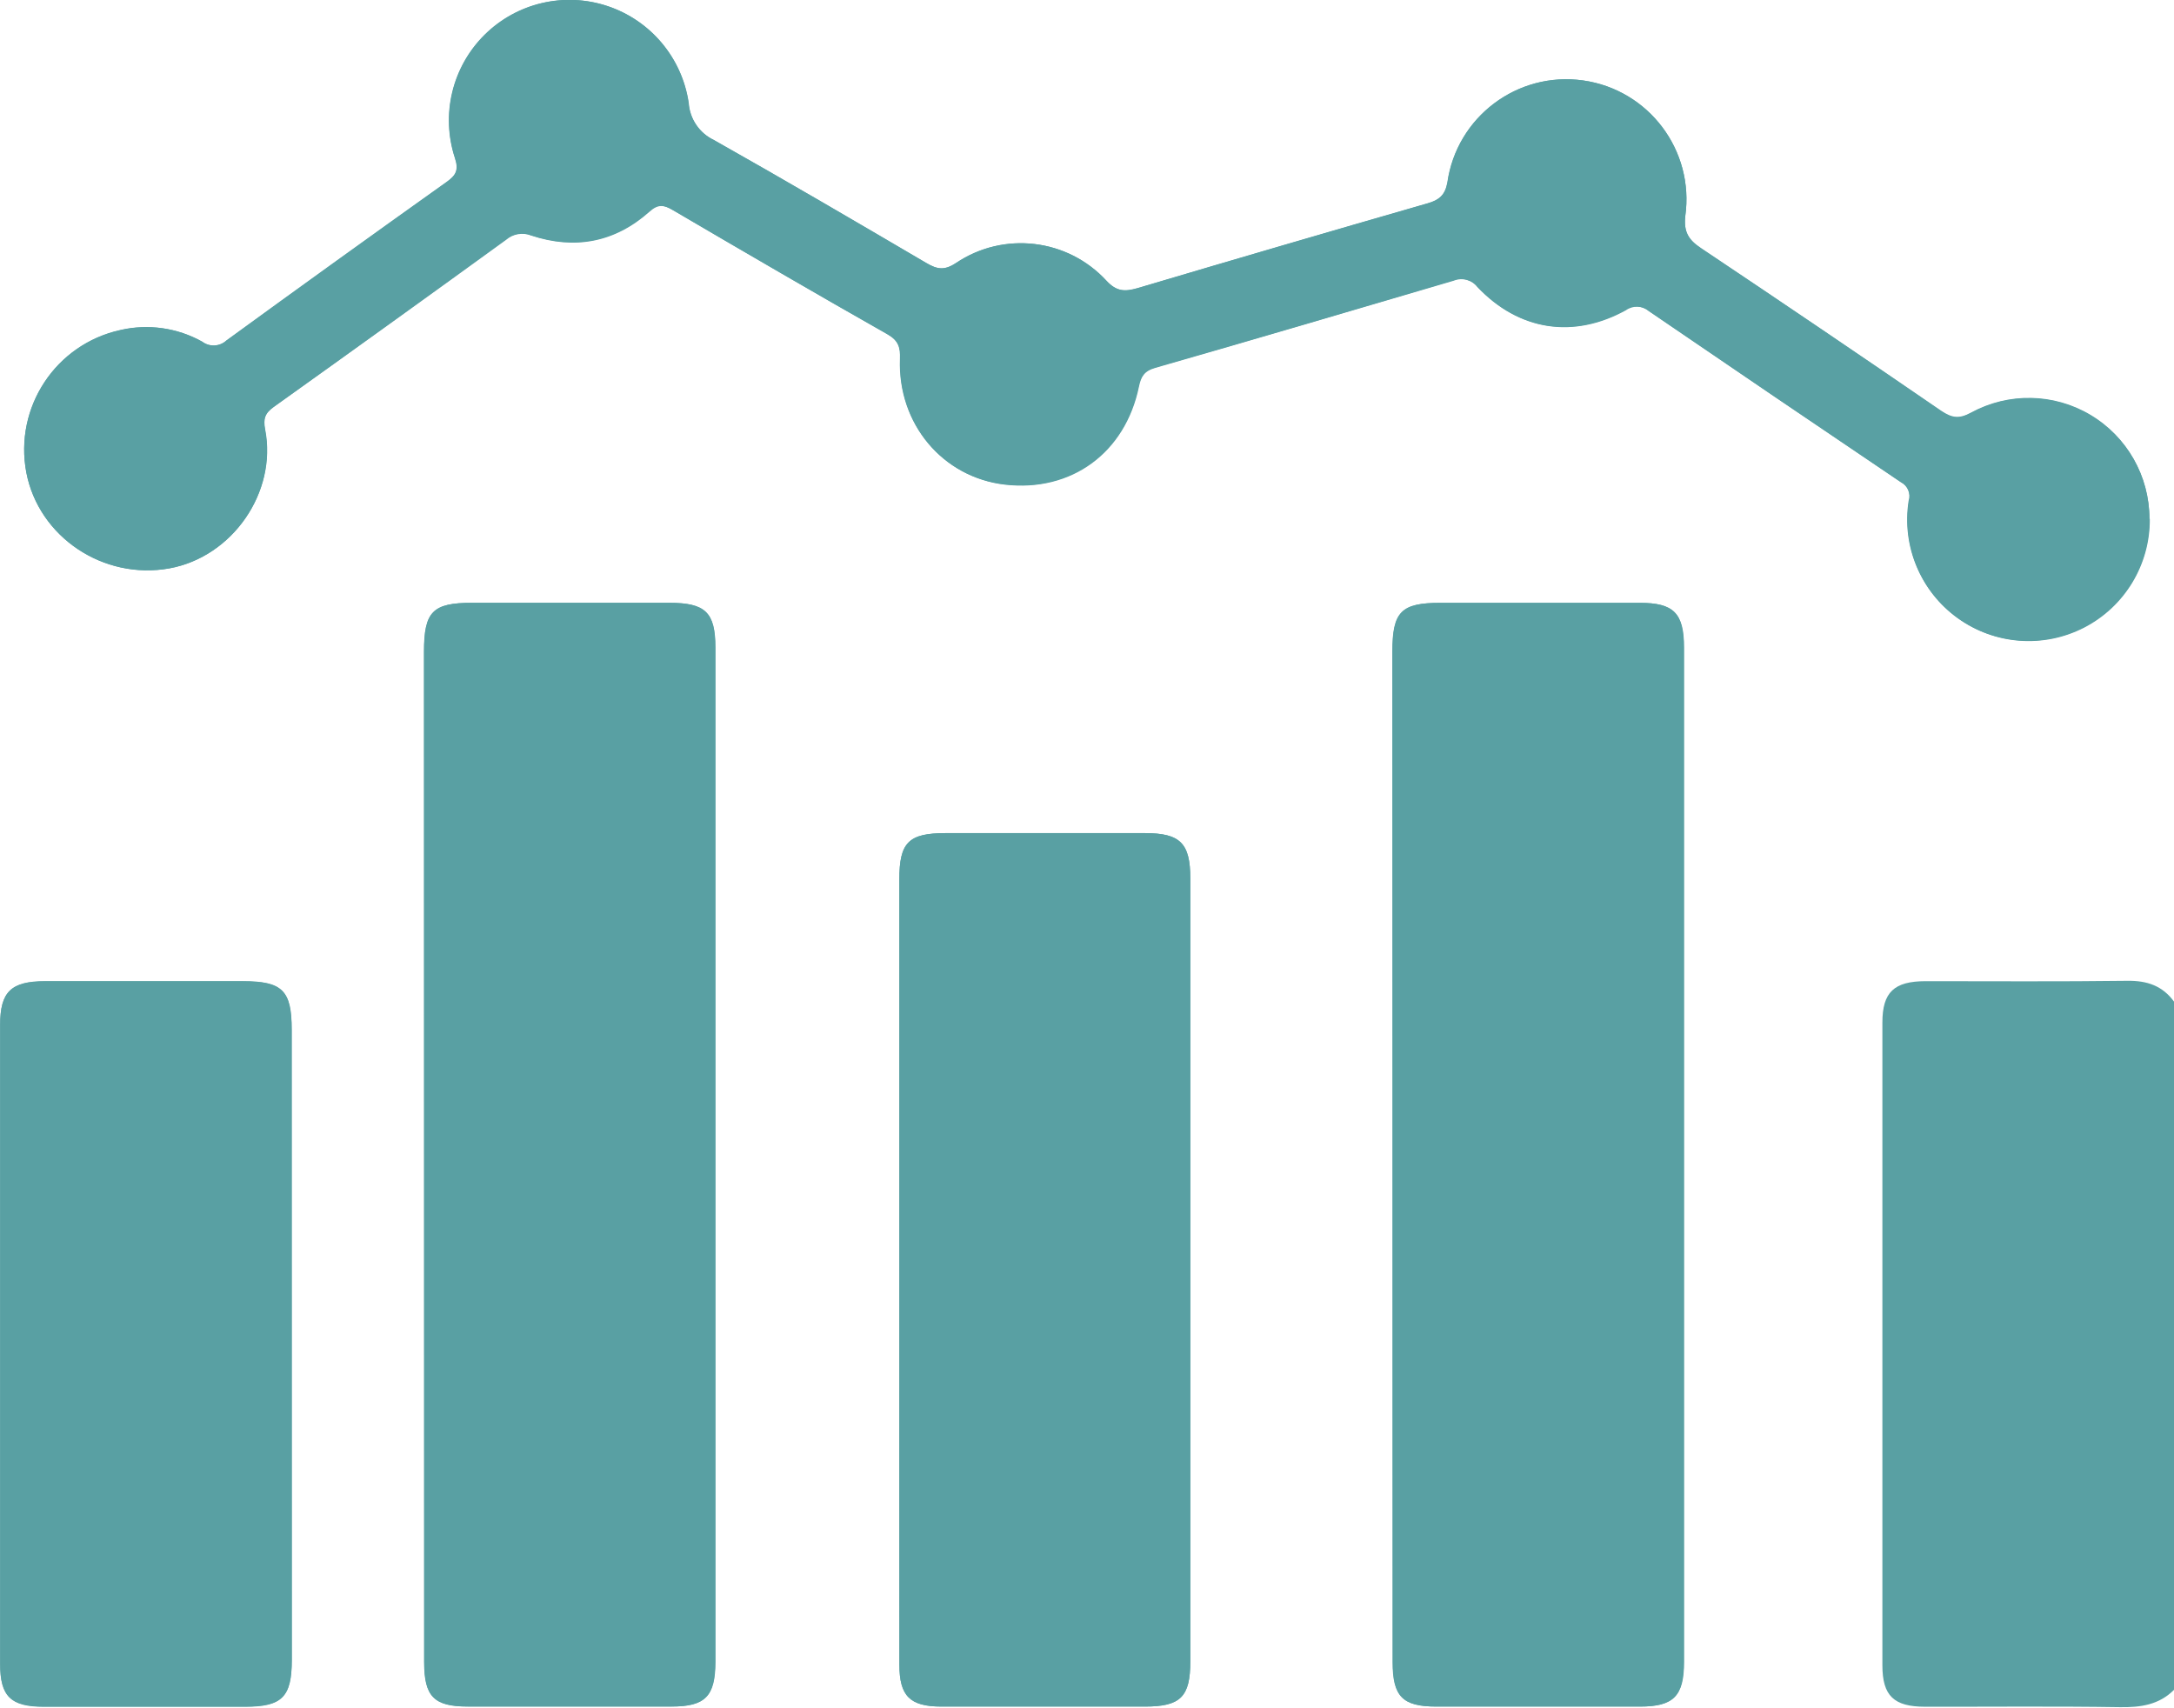
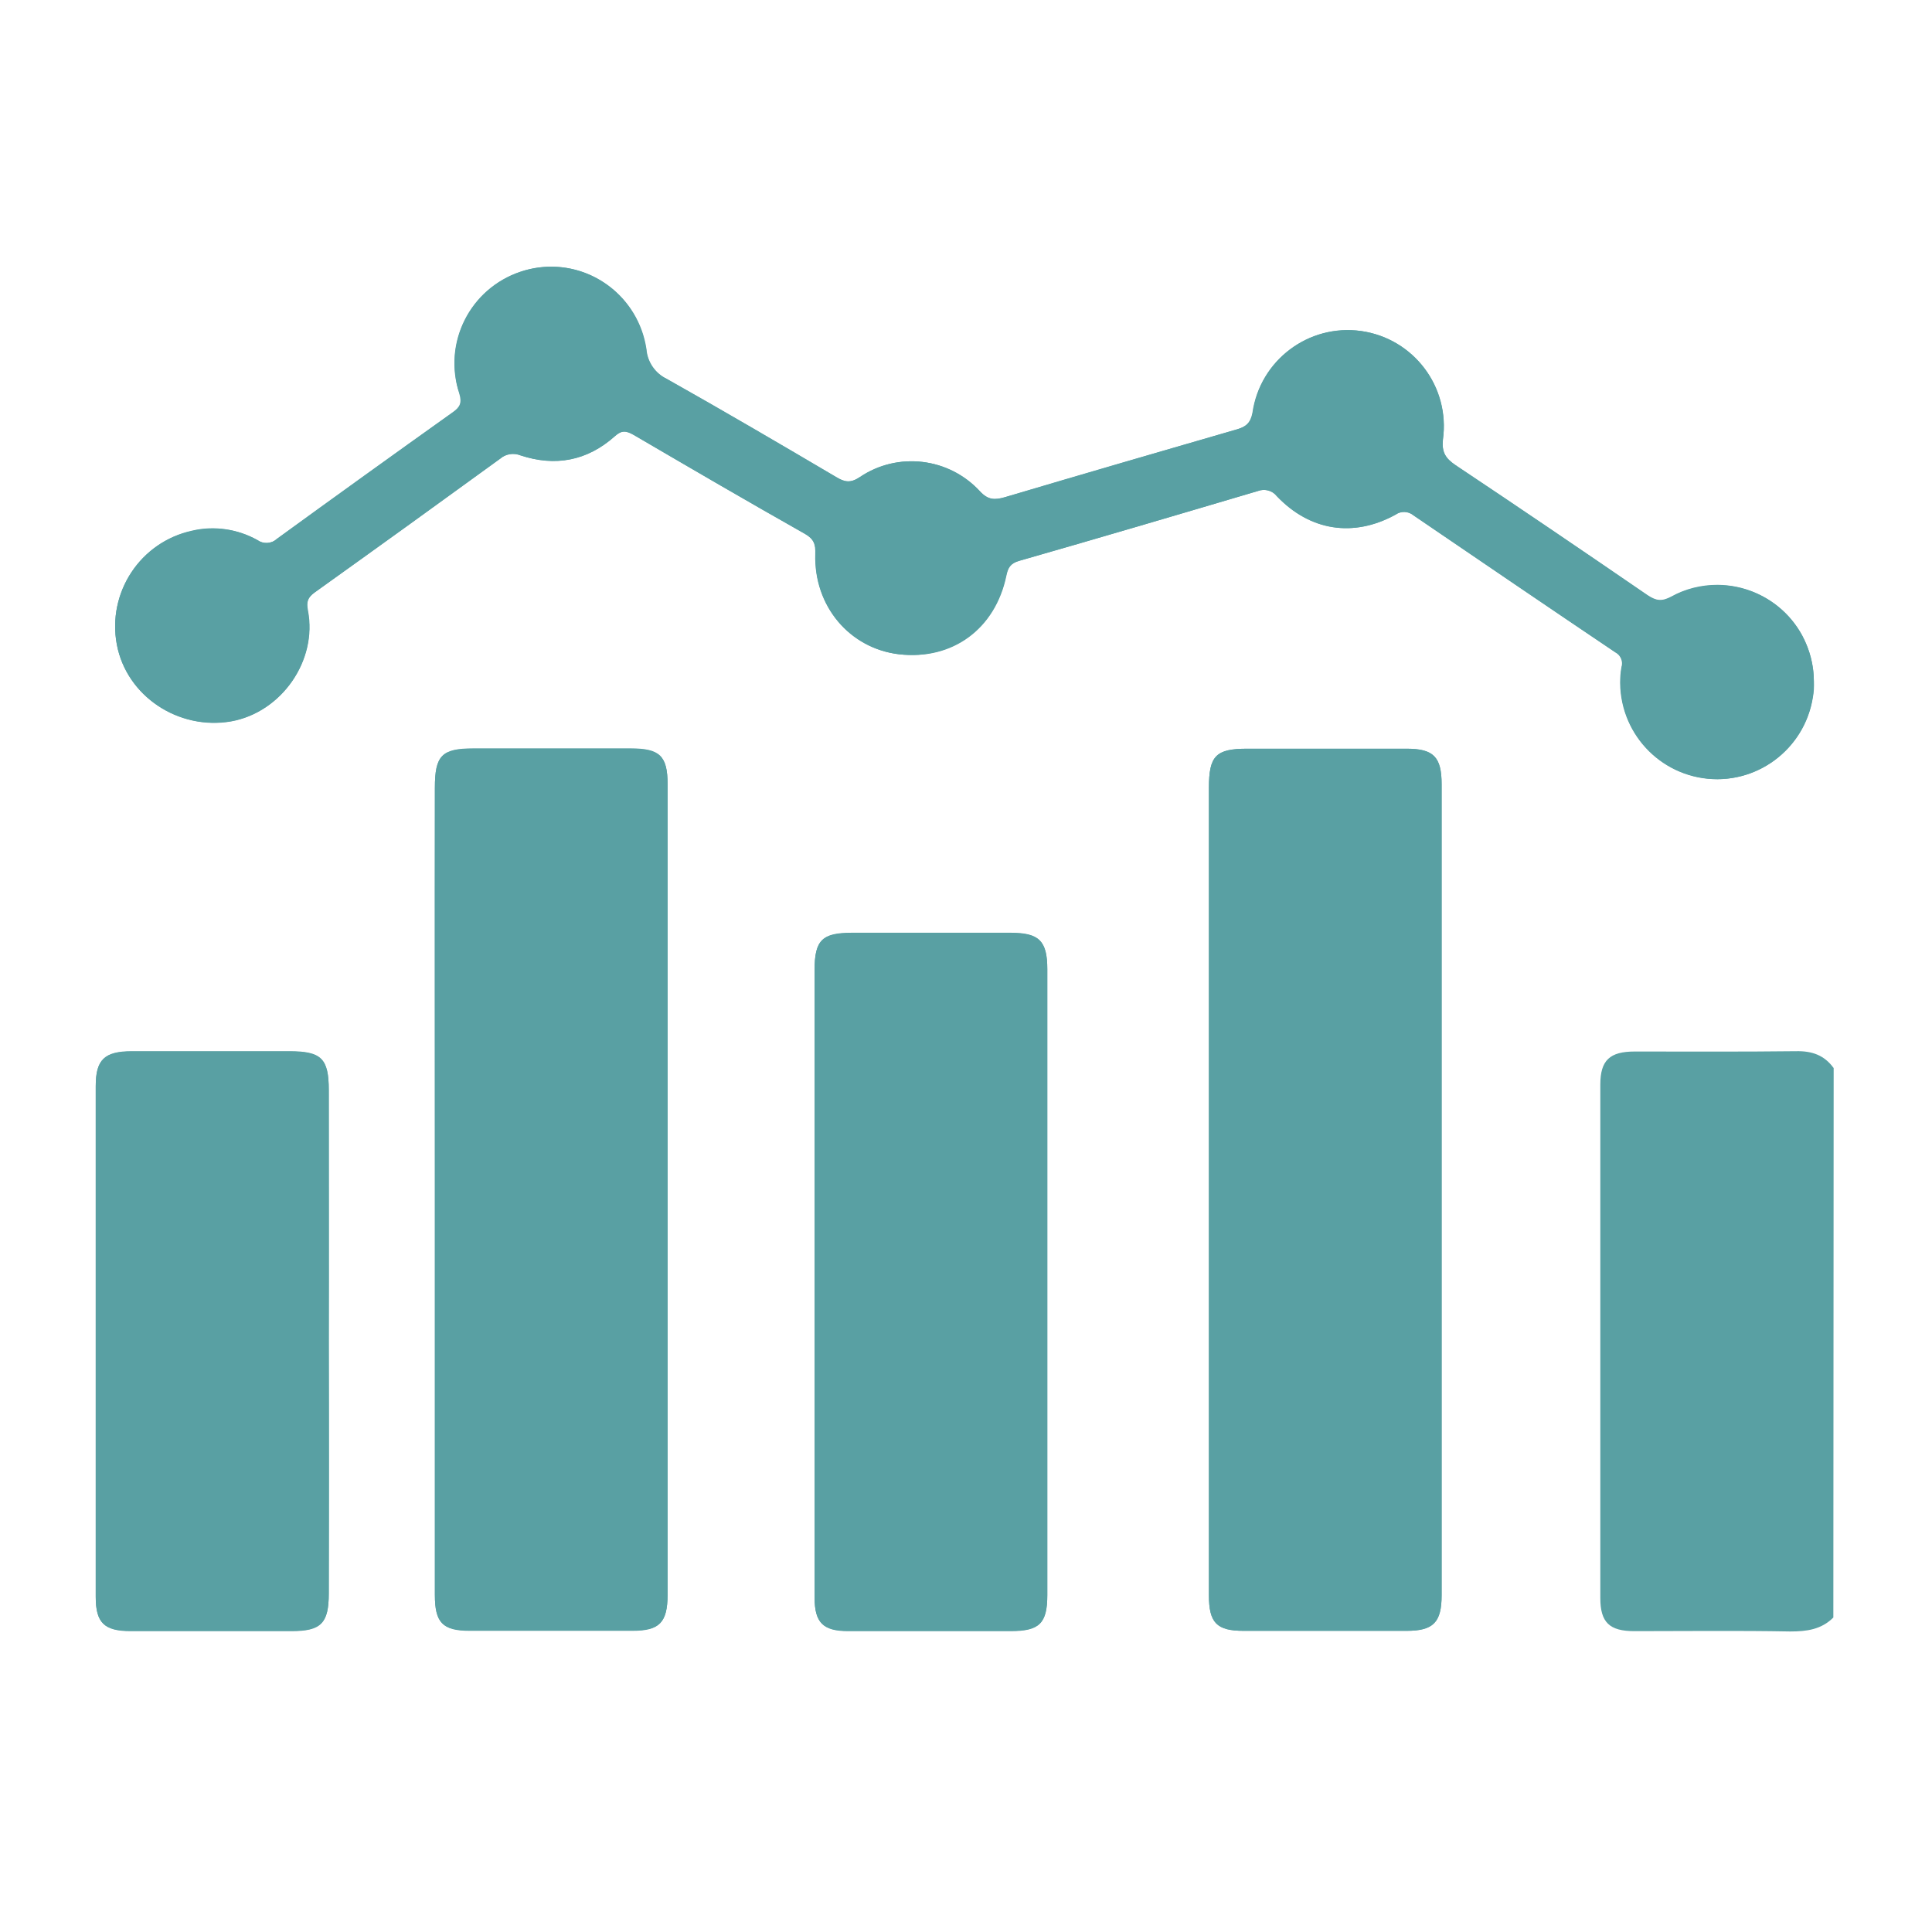
- <svg xmlns="http://www.w3.org/2000/svg" id="Layer_1" data-name="Layer 1" viewBox="0 0 398.92 313.24">
-   <defs>
-     <style>.cls-1{fill:#59a0a3;}</style>
-   </defs>
-   <path class="cls-1" d="M409.31,149.48A22.14,22.14,0,0,0,376.6,130c-2.2,1.2-3.5,1-5.45-.29q-22-15.08-44.11-29.88c-2.33-1.55-3.2-3-2.9-5.9a22,22,0,0,0-43.63-6.1c-.42,2.28-1.5,3.18-3.57,3.78q-26.67,7.69-53.29,15.58c-2.32.69-3.84.65-5.7-1.36a21.34,21.34,0,0,0-27.6-3.26c-2.14,1.42-3.47,1.17-5.46,0C172,95,159,87.39,145.89,80a8.14,8.14,0,0,1-4.6-6.77,22.11,22.11,0,1,0-42.88,10.1c.73,2.23.16,3.18-1.53,4.38q-20.26,14.46-40.41,29.09A3.48,3.48,0,0,1,52,117a21.05,21.05,0,0,0-15-2.15A22.47,22.47,0,0,0,19.73,141C22,152.84,33.86,160.78,46,158.58c11.53-2.1,19.79-13.93,17.57-25.43-.38-2-.07-3,1.56-4.18q21.39-15.24,42.65-30.66a4.49,4.49,0,0,1,4.6-.78c8,2.66,15.37,1.27,21.71-4.38,1.58-1.42,2.62-1.25,4.3-.27,13.07,7.66,26.16,15.29,39.34,22.76,2.07,1.17,2.45,2.43,2.37,4.6-.43,11.88,7.82,21.67,19.2,23,12.19,1.4,22.09-5.81,24.6-18,.37-1.78.92-2.84,3-3.43,18.28-5.24,36.53-10.64,54.77-16a3.76,3.76,0,0,1,4.37,1.19c7.58,8,17.56,9.55,27.21,4.24a3.41,3.41,0,0,1,4.16.12q23.12,15.8,46.33,31.45a2.9,2.9,0,0,1,1.45,3.45,22.23,22.23,0,1,0,44.19,3.28ZM92.72,266.2q0,46.53,0,93.07c0,6.33,1.8,8.17,8,8.17q18.69,0,37.38,0c6.19,0,8-1.85,8.05-8.18q0-93.08,0-186.14c0-6.45-1.84-8.18-8.45-8.19q-18.11,0-36.21,0c-7.23,0-8.8,1.61-8.8,9Q92.72,220.05,92.72,266.2Zm177.71,0q0,46.53,0,93.06c0,6.32,1.81,8.17,8,8.17q18.69,0,37.38,0c6.15,0,8.05-1.91,8.06-8.2q0-93.06,0-186.12c0-6.31-1.89-8.18-8.08-8.19q-18.3,0-36.6,0c-7.22,0-8.81,1.62-8.81,9Zm-90.5,21.12q0,36.19,0,72.41c0,5.77,1.93,7.69,7.69,7.7q18.69,0,37.37,0c6.52,0,8.32-1.77,8.32-8.28q0-71.84,0-143.65c0-6.48-1.84-8.32-8.32-8.33q-18.28,0-36.59,0c-6.79,0-8.48,1.71-8.48,8.52Q179.91,251.51,179.93,287.33ZM68.43,300.87q0-28.83,0-57.66c0-7.2-1.72-8.88-9-8.88q-18.1,0-36.22,0c-6.28,0-8.27,1.94-8.27,8q0,58.63,0,117.27c0,5.93,1.95,7.83,8,7.83q18.49,0,37,0c6.73,0,8.5-1.78,8.51-8.56Q68.44,329.9,68.43,300.87Z" transform="translate(-14.9 -54.31)" />
-   <path class="cls-1" d="M413.82,364.37c-2.75,2.75-6.1,3.23-9.88,3.18-11.93-.19-23.86-.06-35.79-.08-5.74,0-7.84-2-7.84-7.62q0-59,0-117.9c0-5.61,2.16-7.6,7.93-7.61,12.32,0,24.64.09,37-.07,3.63-.05,6.49.91,8.62,3.87Z" transform="translate(-14.9 -54.31)" />
-   <path class="cls-1" d="M409.31,149.48a22.23,22.23,0,1,1-44.19-3.28,2.9,2.9,0,0,0-1.45-3.45q-23.21-15.66-46.33-31.45a3.41,3.41,0,0,0-4.16-.12c-9.65,5.31-19.63,3.75-27.21-4.24a3.76,3.76,0,0,0-4.37-1.19c-18.24,5.41-36.49,10.81-54.77,16-2.05.59-2.6,1.65-3,3.43-2.51,12.18-12.41,19.39-24.6,18-11.38-1.31-19.63-11.1-19.2-23,.08-2.17-.3-3.43-2.37-4.6-13.18-7.47-26.27-15.1-39.34-22.76-1.68-1-2.72-1.15-4.3.27-6.34,5.65-13.71,7-21.71,4.38a4.49,4.49,0,0,0-4.6.78Q86.46,113.7,65.09,129c-1.63,1.16-1.94,2.21-1.56,4.18,2.22,11.5-6,23.33-17.57,25.43C33.86,160.78,22,152.84,19.73,141A22.47,22.47,0,0,1,37,114.89,21.05,21.05,0,0,1,52,117a3.48,3.48,0,0,0,4.43-.22q20.11-14.65,40.41-29.09c1.69-1.2,2.26-2.15,1.53-4.38a22.11,22.11,0,1,1,42.88-10.1,8.14,8.14,0,0,0,4.6,6.77c13.08,7.37,26.06,15,39,22.58,2,1.17,3.32,1.42,5.46,0a21.34,21.34,0,0,1,27.6,3.26c1.86,2,3.38,2,5.7,1.36q26.61-7.91,53.29-15.58c2.07-.6,3.15-1.5,3.57-3.78A22,22,0,0,1,324.14,94c-.3,2.9.57,4.35,2.9,5.9q22.17,14.77,44.11,29.88c2,1.33,3.25,1.49,5.45.29A22.14,22.14,0,0,1,409.31,149.48Z" transform="translate(-14.9 -54.31)" />
-   <path class="cls-1" d="M92.72,266.2q0-46.14,0-92.29c0-7.37,1.57-9,8.8-9q18.1,0,36.21,0c6.61,0,8.44,1.74,8.45,8.19q0,93.07,0,186.14c0,6.33-1.86,8.18-8.05,8.18q-18.69,0-37.38,0c-6.23,0-8-1.84-8-8.17Q92.72,312.73,92.72,266.2Z" transform="translate(-14.9 -54.31)" />
-   <path class="cls-1" d="M270.43,266.21V173.93c0-7.38,1.59-9,8.81-9q18.3,0,36.6,0c6.19,0,8.07,1.88,8.08,8.19q0,93.06,0,186.12c0,6.29-1.91,8.2-8.06,8.2q-18.69,0-37.38,0c-6.23,0-8-1.85-8-8.17Q270.43,312.74,270.43,266.21Z" transform="translate(-14.9 -54.31)" />
-   <path class="cls-1" d="M179.93,287.33q0-35.82,0-71.63c0-6.81,1.69-8.51,8.48-8.52q18.3,0,36.59,0c6.48,0,8.32,1.85,8.32,8.33q0,71.82,0,143.65c0,6.51-1.8,8.28-8.32,8.28q-18.69,0-37.37,0c-5.76,0-7.69-1.93-7.69-7.7Q179.9,323.53,179.93,287.33Z" transform="translate(-14.9 -54.31)" />
-   <path class="cls-1" d="M68.43,300.87q0,29,0,58.05c0,6.78-1.78,8.55-8.51,8.56q-18.49,0-37,0c-6.06,0-8-1.9-8-7.83q0-58.63,0-117.27c0-6.1,2-8,8.27-8q18.1,0,36.22,0c7.31,0,9,1.68,9,8.88Q68.44,272,68.43,300.87Z" transform="translate(-14.9 -54.31)" />
+ <svg xmlns="http://www.w3.org/2000/svg" version="1.1" id="Layer_1" x="0px" y="0px" viewBox="0 0 595.3 595.3" style="enable-background:new 0 0 595.3 595.3;" xml:space="preserve">
+   <style type="text/css">
+ 	.st0{fill:#59A0A3;}
+ </style>
+   <path class="st0" d="M558.9,210c0-16.4-13.3-29.7-29.7-29.8c-5,0-9.9,1.2-14.2,3.6c-3,1.6-4.7,1.3-7.3-0.4  c-19.7-13.5-39.4-26.9-59.2-40.1c-3.1-2.1-4.3-4-3.9-7.9c2.3-16.2-9-31.1-25.2-33.4c-16.2-2.3-31.1,9-33.4,25.2  c-0.6,3.1-2,4.3-4.8,5.1c-23.9,6.9-47.7,13.9-71.5,20.9c-3.1,0.9-5.2,0.9-7.7-1.8c-9.6-10.4-25.3-12.3-37-4.4  c-2.9,1.9-4.7,1.6-7.3,0c-17.3-10.2-34.7-20.4-52.3-30.3c-3.5-1.7-5.9-5.2-6.2-9.1c-2.4-16.2-17.4-27.5-33.6-25.1  S138,100,140.4,116.2c0.2,1.7,0.6,3.4,1.2,5c1,3,0.2,4.3-2.1,5.9c-18.1,12.9-36.2,26-54.2,39c-1.7,1.5-4.2,1.6-6,0.3  c-6.1-3.4-13.3-4.5-20.1-2.9c-16,3.5-26.2,19.1-23.2,35.1c3,15.9,19,26.5,35.3,23.6c15.5-2.8,26.6-18.7,23.6-34.1  c-0.5-2.7-0.1-4,2.1-5.6c19.1-13.6,38.2-27.4,57.2-41.2c1.7-1.5,4.1-1.9,6.2-1c10.7,3.6,20.6,1.7,29.1-5.9c2.1-1.9,3.5-1.7,5.8-0.4  c17.5,10.3,35.1,20.5,52.8,30.5c2.8,1.6,3.3,3.3,3.2,6.2c-0.6,15.9,10.5,29.1,25.8,30.9c16.4,1.9,29.6-7.8,33-24.2  c0.5-2.4,1.2-3.8,4-4.6c24.5-7,49-14.3,73.5-21.5c2.1-0.8,4.5-0.2,5.9,1.6c10.2,10.7,23.6,12.8,36.5,5.7c1.7-1.2,4-1.2,5.6,0.2  c20.7,14.1,41.4,28.2,62.2,42.2c1.7,0.9,2.5,2.8,1.9,4.6c-2.6,16.3,8.6,31.5,24.8,34.1c16.3,2.6,31.5-8.6,34.1-24.8  C558.9,213.3,559,211.7,558.9,210L558.9,210z M134,366.6c0,41.6,0,83.3,0,124.9c0,8.5,2.4,11,10.7,11c16.7,0,33.4,0,50.2,0  c8.3,0,10.7-2.5,10.8-11c0-83.3,0-166.6,0-249.8c0-8.7-2.5-11-11.3-11c-16.2,0-32.4,0-48.6,0c-9.7,0-11.8,2.2-11.8,12.1  C133.9,284.1,134,325.3,134,366.6z M372.5,366.6c0,41.6,0,83.3,0,124.9c0,8.5,2.4,11,10.7,11c16.7,0,33.4,0,50.2,0  c8.3,0,10.8-2.6,10.8-11c0-83.3,0-166.5,0-249.8c0-8.5-2.5-11-10.8-11c-16.4,0-32.7,0-49.1,0c-9.7,0-11.8,2.2-11.8,12.1L372.5,366.6  z M251,395c0,32.4,0,64.8,0,97.2c0,7.7,2.6,10.3,10.3,10.3c16.7,0,33.4,0,50.2,0c8.8,0,11.2-2.4,11.2-11.1c0-64.3,0-128.5,0-192.8  c0-8.7-2.5-11.2-11.2-11.2c-16.4,0-32.7,0-49.1,0c-9.1,0-11.4,2.3-11.4,11.4C251,330.9,251,362.9,251,395L251,395z M101.3,413.2  c0-25.8,0-51.6,0-77.4c0-9.7-2.3-11.9-12.1-11.9c-16.2,0-32.4,0-48.6,0c-8.4,0-11.1,2.6-11.1,10.7c0,52.5,0,104.9,0,157.4  c0,8,2.6,10.5,10.7,10.5c16.5,0,33.1,0,49.7,0c9,0,11.4-2.4,11.4-11.5C101.4,465.1,101.4,439.1,101.3,413.2z" />
+   <path class="st0" d="M564.9,498.4c-3.7,3.7-8.2,4.3-13.3,4.3c-16-0.3-32-0.1-48-0.1c-7.7,0-10.5-2.7-10.5-10.2  c0-52.8,0-105.5,0-158.2c0-7.5,2.9-10.2,10.6-10.2c16.5,0,33.1,0.1,49.7-0.1c4.9-0.1,8.7,1.2,11.6,5.2L564.9,498.4z" />
+   <path class="st0" d="M558.9,210c0.1,16.5-13.1,29.9-29.6,30.1c-16.5,0.1-29.9-13.1-30.1-29.6c0-1.6,0.1-3.3,0.4-4.9  c0.6-1.8-0.3-3.8-1.9-4.6c-20.8-14-41.5-28.1-62.2-42.2c-1.6-1.3-3.9-1.4-5.6-0.2c-13,7.1-26.3,5-36.5-5.7c-1.4-1.8-3.8-2.4-5.9-1.6  c-24.5,7.3-49,14.5-73.5,21.5c-2.8,0.8-3.5,2.2-4,4.6c-3.4,16.3-16.7,26-33,24.2c-15.3-1.8-26.3-14.9-25.8-30.9  c0.1-2.9-0.4-4.6-3.2-6.2c-17.7-10-35.3-20.3-52.8-30.5c-2.3-1.3-3.7-1.5-5.8,0.4c-8.5,7.6-18.4,9.4-29.1,5.9  c-2.1-0.8-4.5-0.4-6.2,1c-19,13.8-38.1,27.6-57.2,41.3c-2.2,1.6-2.6,3-2.1,5.6c3,15.4-8.1,31.3-23.6,34.1  C55,225.1,39,214.5,36,198.6c-3-16,7.2-31.6,23.2-35c6.8-1.6,14-0.6,20.1,2.8c1.8,1.3,4.3,1.2,5.9-0.3c18-13.1,36.1-26.1,54.2-39  c2.3-1.6,3-2.9,2.1-5.9c-5.1-15.6,3.3-32.3,18.9-37.5s32.3,3.3,37.5,18.9c0.5,1.6,0.9,3.3,1.2,5c0.3,3.9,2.6,7.4,6.2,9.1  c17.6,9.9,35,20.1,52.3,30.3c2.7,1.6,4.5,1.9,7.3,0c11.7-7.9,27.5-6,37,4.4c2.5,2.7,4.5,2.7,7.7,1.8c23.8-7.1,47.7-14,71.5-20.9  c2.8-0.8,4.2-2,4.8-5.1c2.3-16.2,17.3-27.4,33.5-25.2c16.2,2.3,27.4,17.3,25.2,33.5c-0.4,3.9,0.8,5.8,3.9,7.9  c19.8,13.2,39.6,26.6,59.2,40.1c2.7,1.8,4.4,2,7.3,0.4c14.4-7.8,32.5-2.5,40.3,11.9C557.6,200.2,558.9,205,558.9,210z" />
+   <path class="st0" d="M134,366.6c0-41.3,0-82.6,0-123.9c0-9.9,2.1-12.1,11.8-12.1c16.2,0,32.4,0,48.6,0c8.9,0,11.3,2.3,11.3,11  c0,83.3,0,166.6,0,249.8c0,8.5-2.5,11-10.8,11c-16.7,0-33.4,0-50.2,0c-8.4,0-10.7-2.5-10.7-11C134,449.9,134,408.3,134,366.6z" />
+   <path class="st0" d="M372.5,366.6V242.8c0-9.9,2.1-12.1,11.8-12.1c16.4,0,32.7,0,49.1,0c8.3,0,10.8,2.5,10.8,11  c0,83.3,0,166.5,0,249.8c0,8.4-2.6,11-10.8,11c-16.7,0-33.4,0-50.2,0c-8.4,0-10.7-2.5-10.7-11C372.5,449.9,372.5,408.3,372.5,366.6z  " />
+   <path class="st0" d="M251,395c0-32.1,0-64.1,0-96.1c0-9.1,2.3-11.4,11.4-11.4c16.4,0,32.7,0,49.1,0c8.7,0,11.2,2.5,11.2,11.2  c0,64.3,0,128.5,0,192.8c0,8.7-2.4,11.1-11.2,11.1c-16.7,0-33.4,0-50.2,0c-7.7,0-10.3-2.6-10.3-10.3C251,459.8,251,427.4,251,395z" />
+   <path class="st0" d="M101.3,413.2c0,25.9,0,51.9,0,77.9c0,9.1-2.4,11.5-11.4,11.5c-16.5,0-33.1,0-49.7,0c-8.1,0-10.7-2.6-10.7-10.5  c0-52.5,0-104.9,0-157.4c0-8.2,2.7-10.7,11.1-10.7c16.2,0,32.4,0,48.6,0c9.8,0,12.1,2.3,12.1,11.9  C101.3,361.6,101.4,387.3,101.3,413.2z" />
</svg>
